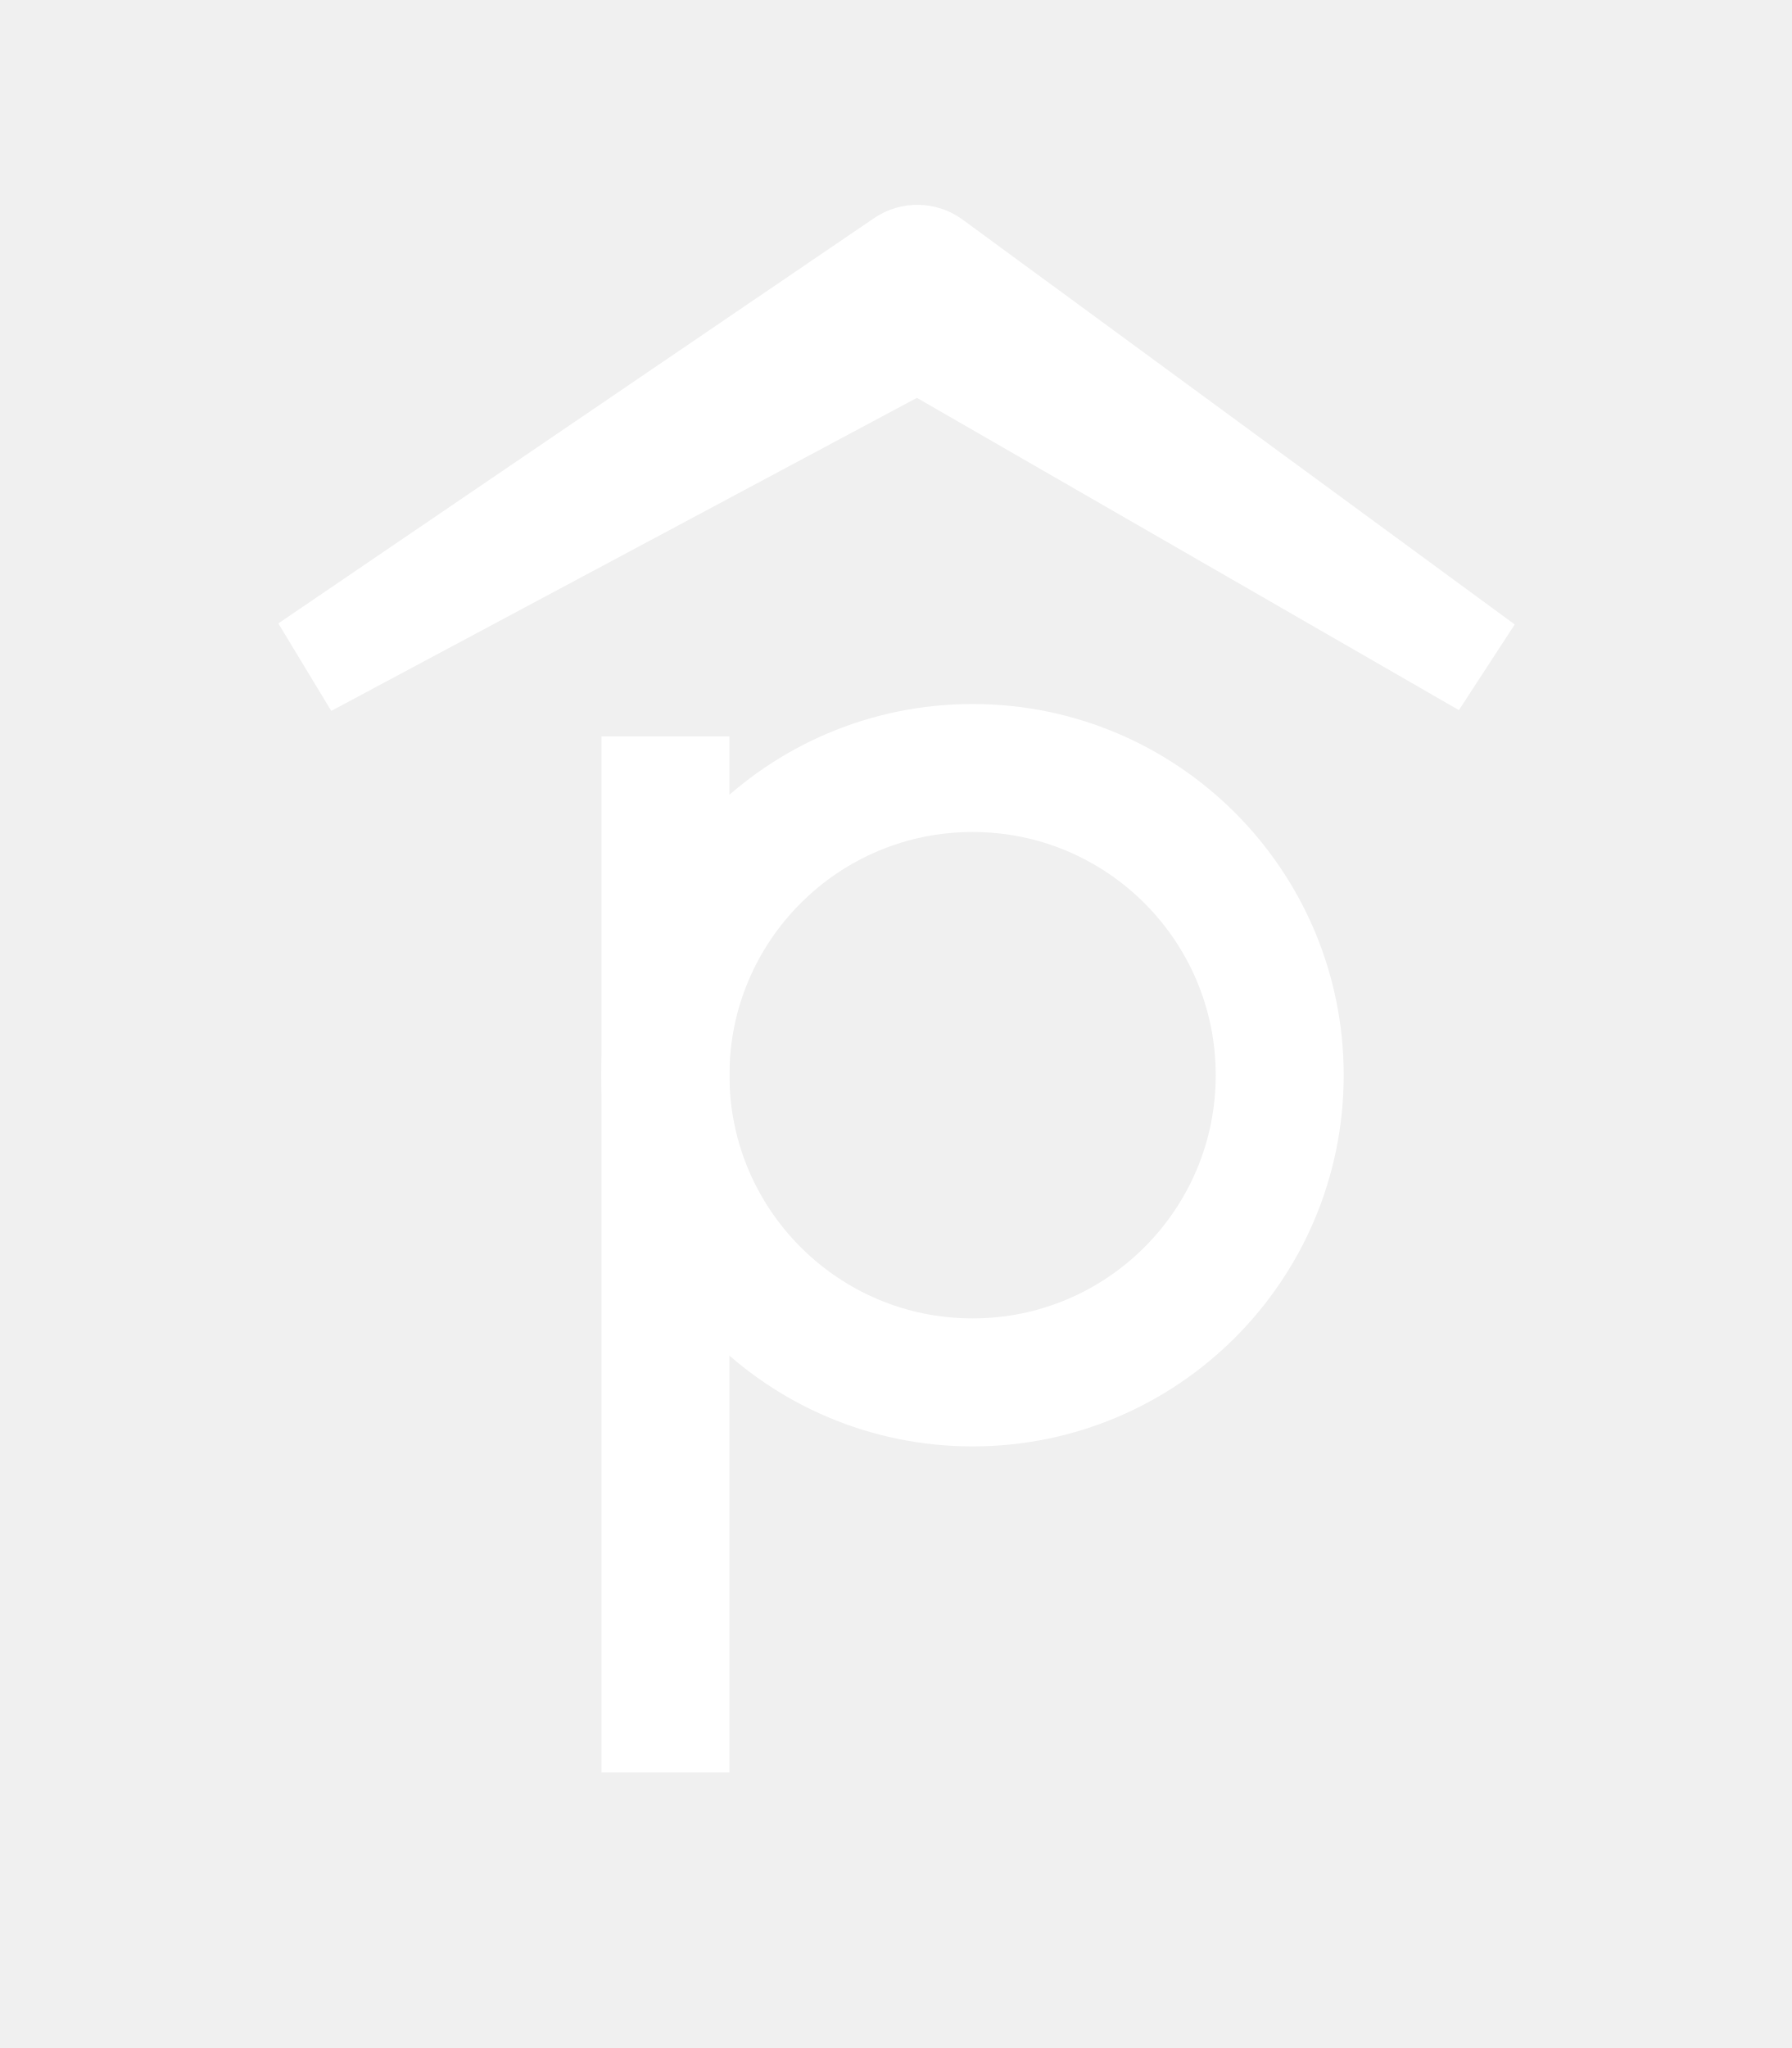
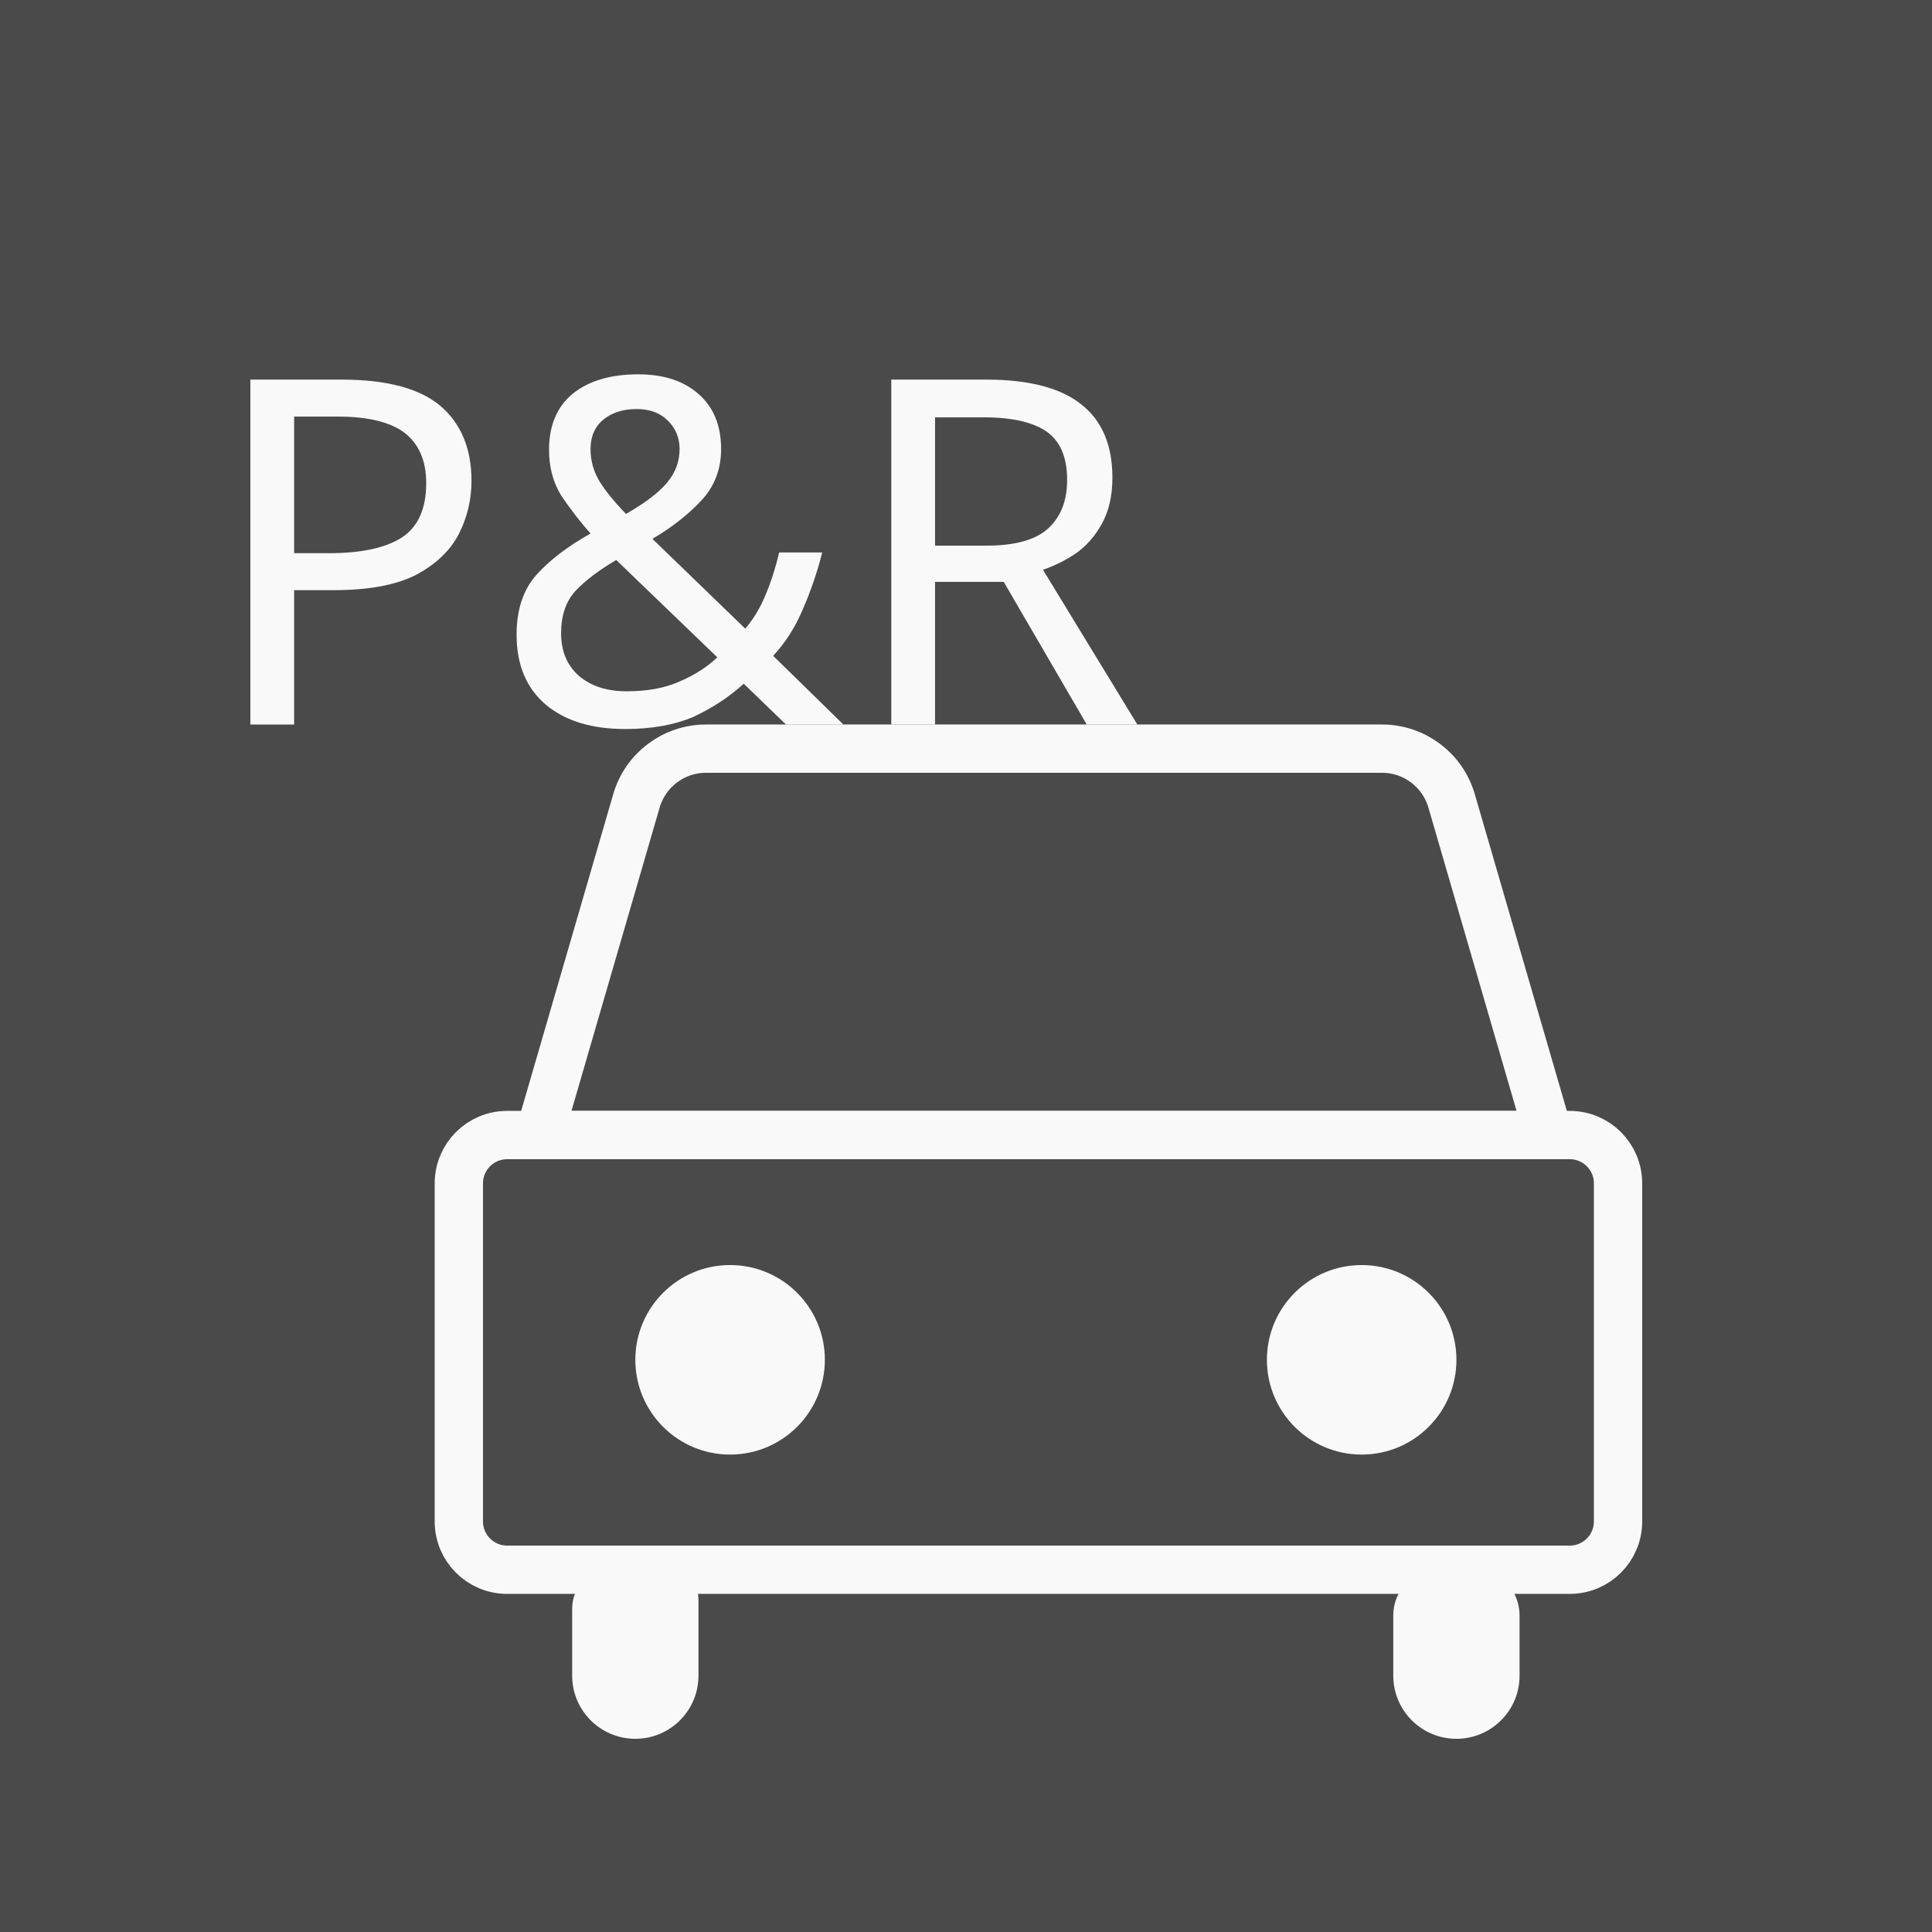
- <svg xmlns="http://www.w3.org/2000/svg" width="35px" height="40px" viewBox="0 0 35 40" version="1.1">
+ <svg xmlns="http://www.w3.org/2000/svg" width="40px" height="40px" viewBox="0 0 40 40" version="1.1">
  <defs />
  <g id="Symbols" stroke="none" stroke-width="1" fill="none" fill-rule="evenodd">
-     <g id="Parkeer-Icon" stroke="#ffffff">
-       <g id="P" transform="translate(11, 15)" stroke-width="2.5">
-         <circle id="Oval" cx="8" cy="6" r="6" />
-         <path d="M2,0.633 L2,18.367" id="Line" stroke-linecap="square" />
+     <g id="Icon-Park-&amp;-Ride---desktop">
+       <rect id="Rectangle-36" fill="#4A4A4A" x="0" y="0" width="40" height="40" />
+       <g id="Park-&amp;-Ride-icon" transform="translate(3, 5)">
+         <g id="Car" transform="translate(5.230769, 9.076923)">
+           <rect id="Body" stroke="#F9F9F9" x="1.269" y="9.423" width="24" height="9" rx="1" />
+           <path d="M2.935,9.423 L23.834,9.423 L21.823,2.504 C21.637,1.864 21.05,1.423 20.383,1.423 L6.386,1.423 C5.719,1.423 5.132,1.864 4.946,2.504 L2.935,9.423 Z" id="Roof" stroke="#F9F9F9" />
+           <g id="Headlights" transform="translate(4.923077, 11.46154)" fill="#F9F9F9">
+             <circle id="Oval" cx="1.962" cy="2.615" r="1.962" />
+             <circle id="Oval" cx="15.038" cy="2.615" r="1.962" />
+           </g>
+           <g id="Wheels" transform="translate(3.615385, 18)" fill="#F9F9F9">
+             <path d="M1.154,0.423 L1.154,0.423 L1.654,0.423 L1.654,0.423 L1.654,0.423 C2,0.271 2.405,0.428 2.557,0.774 C2.596,0.861 2.615,0.955 2.615,1.051 L2.615,2.615 L2.615,2.615 C2.615,3.338 2.03,3.923 1.308,3.923 L1.308,3.923 L1.308,3.923 C0.585,3.923 5.3253547e-16,3.338 4.4408921e-16,2.615 L-1.11022302e-16,1.229 L0,1.229 C-5.80550846e-17,0.755 0.384,0.371 0.858,0.371 C0.959,0.371 1.059,0.388 1.154,0.423 Z" id="Rectangle" />
+             <path d="M18.308,0.423 L18.308,0.423 L18.308,0.423 L18.308,0.423 C18.833,0.253 19.397,0.541 19.567,1.067 C19.599,1.166 19.615,1.27 19.615,1.374 L19.615,2.615 L19.615,2.615 C19.615,3.338 19.03,3.923 18.308,3.923 L18.308,3.923 L18.308,3.923 C17.585,3.923 17,3.338 17,2.615 L17,1.374 L17,1.374 C17,0.822 17.448,0.375 18,0.375 C18.104,0.375 18.208,0.391 18.308,0.423 Z" id="Rectangle" />
+           </g>
+         </g>
+         <text id="P&amp;R" font-family="AvenirNext-DemiBold, Avenir Next" font-size="10" font-weight="500" fill="#F9F9F9">
+           <tspan x="1.215" y="10">P&amp;R</tspan>
+         </text>
      </g>
-       <path d="M18.216,5.097 C21.811,7.732 25.405,10.368 29,13.003 C29,13.003 26.237,11.412 20.712,8.229 C20.139,7.899 19.212,7.365 17.931,6.627 L6,13.003 L17.639,5.087 L17.639,5.087 C17.814,4.968 18.045,4.972 18.216,5.097 Z" id="Triangle" stroke-width="2" />
    </g>
  </g>
</svg>
